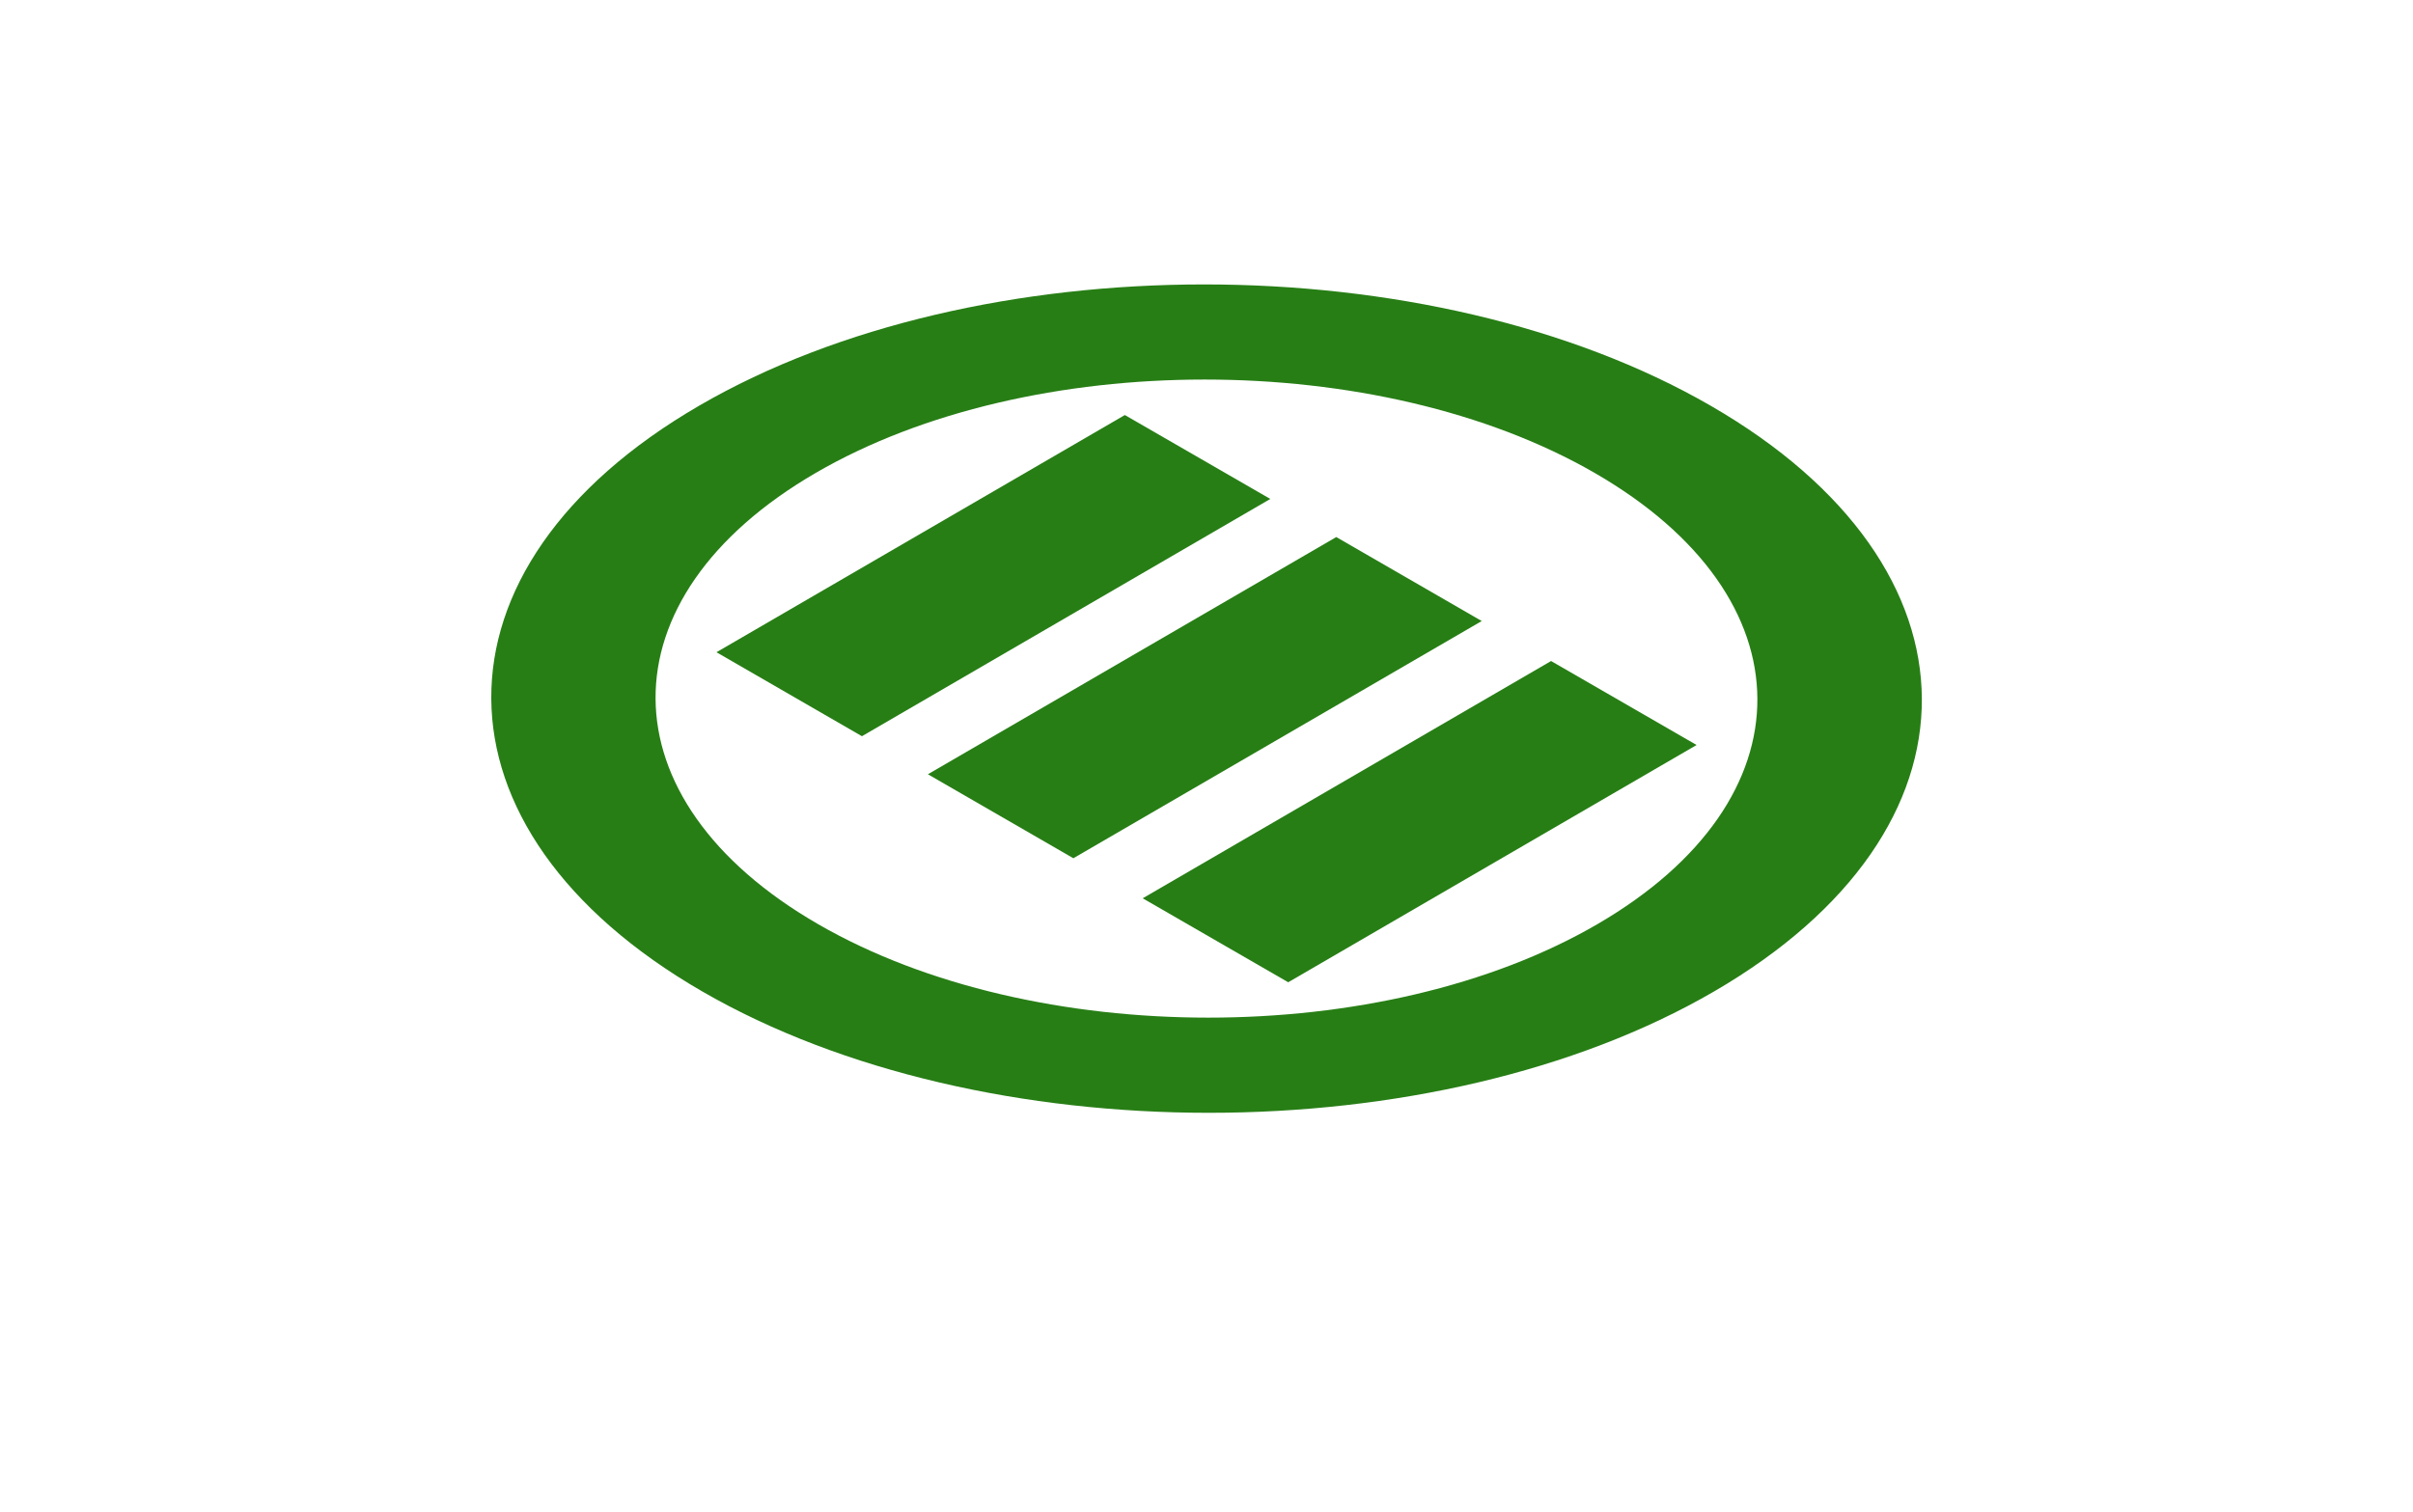
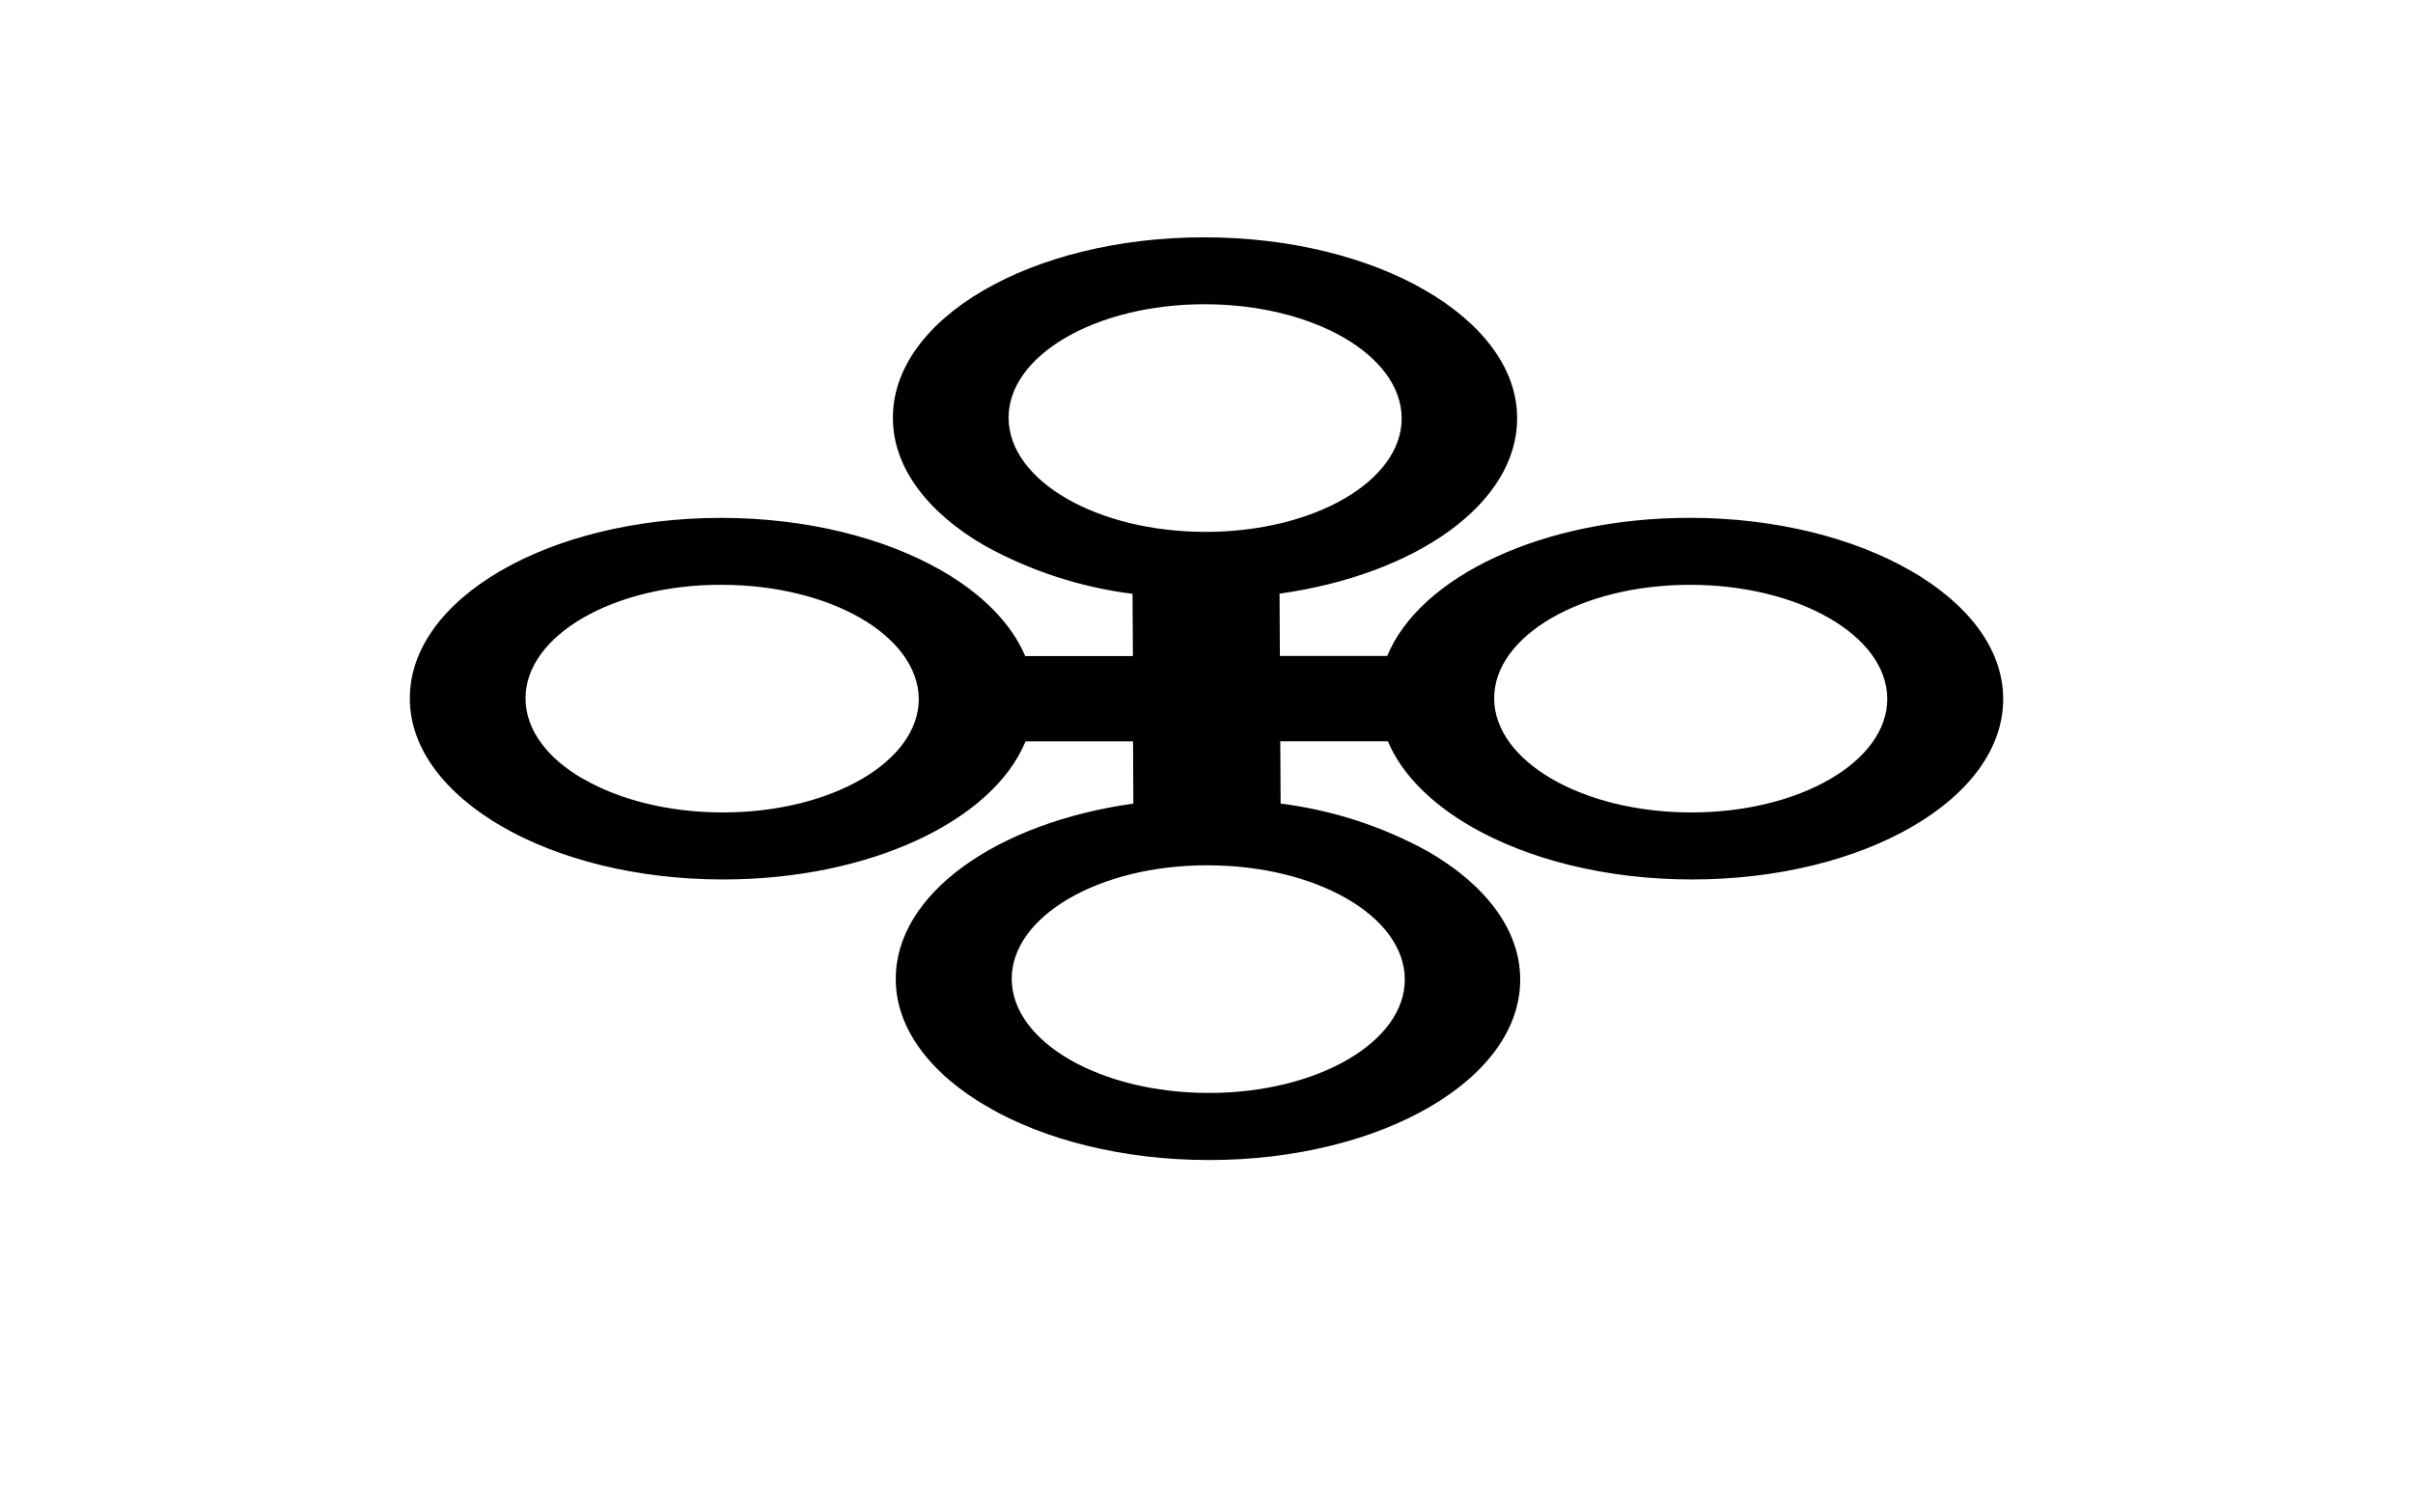
- <svg xmlns="http://www.w3.org/2000/svg" id="ac06ce74-0a39-4c63-9aa6-50e01df0ebee" data-name="Layer 1" width="422.84" height="264.93" viewBox="0 0 422.84 264.93">
+ <svg xmlns="http://www.w3.org/2000/svg" id="ceb4c34f-79d5-4092-becc-85b58ff76099" data-name="Layer 1" width="422.84" height="264.93" viewBox="0 0 422.84 264.93">
  <defs>
-     <clipPath id="72fcf3f1-ba2d-4b3a-b480-28734c099022">
-       <polygon points="34.15 122.46 210.84 19.78 388.69 122.46 212 225.14 34.15 122.46" style="fill:none" />
+     <clipPath id="18db48c4-d3f0-4b57-8ad4-dbf8e89fc607">
+       <polygon points="49.16 122.46 210.89 28.47 373.69 122.46 211.95 216.45 49.16 122.46" style="fill:none" />
    </clipPath>
  </defs>
  <g style="opacity:1">
    <g style="isolation:isolate">
-       <g style="clip-path:url(#72fcf3f1-ba2d-4b3a-b480-28734c099022)">
-         <path d="M143.37,162c-37.83-21.84-38-57.25-.45-79.09s98.71-21.84,136.54,0,38,57.25.45,79.09-98.72,21.84-136.54,0M299.77,71.12c-49.11-28.35-128.48-28.35-177.27,0S74,145.45,123.08,173.8s128.48,28.35,177.27,0,48.53-74.33-.58-102.68" style="fill:#277e15" />
-         <polyline points="222.6 87.46 197.11 72.75 125.55 114.33 151.04 129.05 222.6 87.46" style="fill:#277e15" />
-         <polyline points="297.3 130.59 271.8 115.87 200.24 157.46 225.74 172.18 297.3 130.59" style="fill:#277e15" />
-         <polyline points="259.65 108.86 234.16 94.14 162.6 135.72 188.09 150.44 259.65 108.86" style="fill:#277e15" />
+       <g style="clip-path:url(#18db48c4-d3f0-4b57-8ad4-dbf8e89fc607)">
+         <path d="M102.25,136.57C96,133,92.12,128,92.09,122.46c-.06-11,15.31-20,34.33-19.95,9.51,0,18.14,2.23,24.39,5.84S160.94,117,161,122.46c.07,11-15.3,19.95-34.33,19.95-9.51,0-18.13-2.23-24.38-5.84m85.17,49.17c-6.25-3.61-10.14-8.6-10.17-14.11-.06-11,15.31-20,34.33-19.95,9.51,0,18.14,2.23,24.39,5.84s10.13,8.6,10.16,14.11c.07,11-15.3,19.95-34.33,19.95-9.51,0-18.13-2.23-24.38-5.84m-.55-98.35c-6.25-3.61-10.14-8.6-10.17-14.11-.06-11,15.3-19.95,34.33-19.95,9.51,0,18.14,2.23,24.39,5.84s10.13,8.6,10.16,14.11c.06,11-15.3,19.95-34.33,19.95-9.51,0-18.13-2.23-24.38-5.84M272,136.57c-6.25-3.61-10.14-8.6-10.17-14.11-.06-11,15.3-19.95,34.33-19.95,9.51,0,18.14,2.23,24.39,5.84s10.13,8.6,10.16,14.11c.06,11-15.3,19.95-34.33,19.95-9.51,0-18.13-2.23-24.38-5.84m62.83-36.52c-9.93-5.73-23.63-9.28-38.74-9.28-25.77,0-47.3,10.32-53,24.21H224.28l-.06-10.92c24-3.36,41.71-15.87,41.63-30.79,0-8.75-6.22-16.67-16.15-22.41S226.07,41.6,211,41.6c-30.22,0-54.63,14.19-54.53,31.69,0,8.75,6.22,16.67,16.15,22.4a72.15,72.15,0,0,0,25.84,8.4l.06,10.91H179.65c-2.43-5.75-7.57-10.89-14.58-14.94-9.93-5.73-23.62-9.28-38.72-9.28-30.22,0-54.63,14.19-54.53,31.69,0,8.75,6.22,16.67,16.15,22.41s23.63,9.28,38.74,9.28c25.77,0,47.3-10.32,53-24.21h18.84l.05,10.91c-24,3.36-41.71,15.87-41.63,30.79,0,8.75,6.22,16.67,16.15,22.41s23.63,9.28,38.74,9.28c30.22,0,54.63-14.19,54.53-31.69,0-8.75-6.21-16.66-16.14-22.39a72.14,72.14,0,0,0-25.84-8.4l-.06-10.92H243.2c2.43,5.75,7.57,10.89,14.58,14.94,9.93,5.73,23.61,9.28,38.71,9.28,30.22,0,54.63-14.19,54.53-31.69,0-8.75-6.22-16.67-16.15-22.41" style="fill:#000000" />
      </g>
    </g>
  </g>
</svg>
